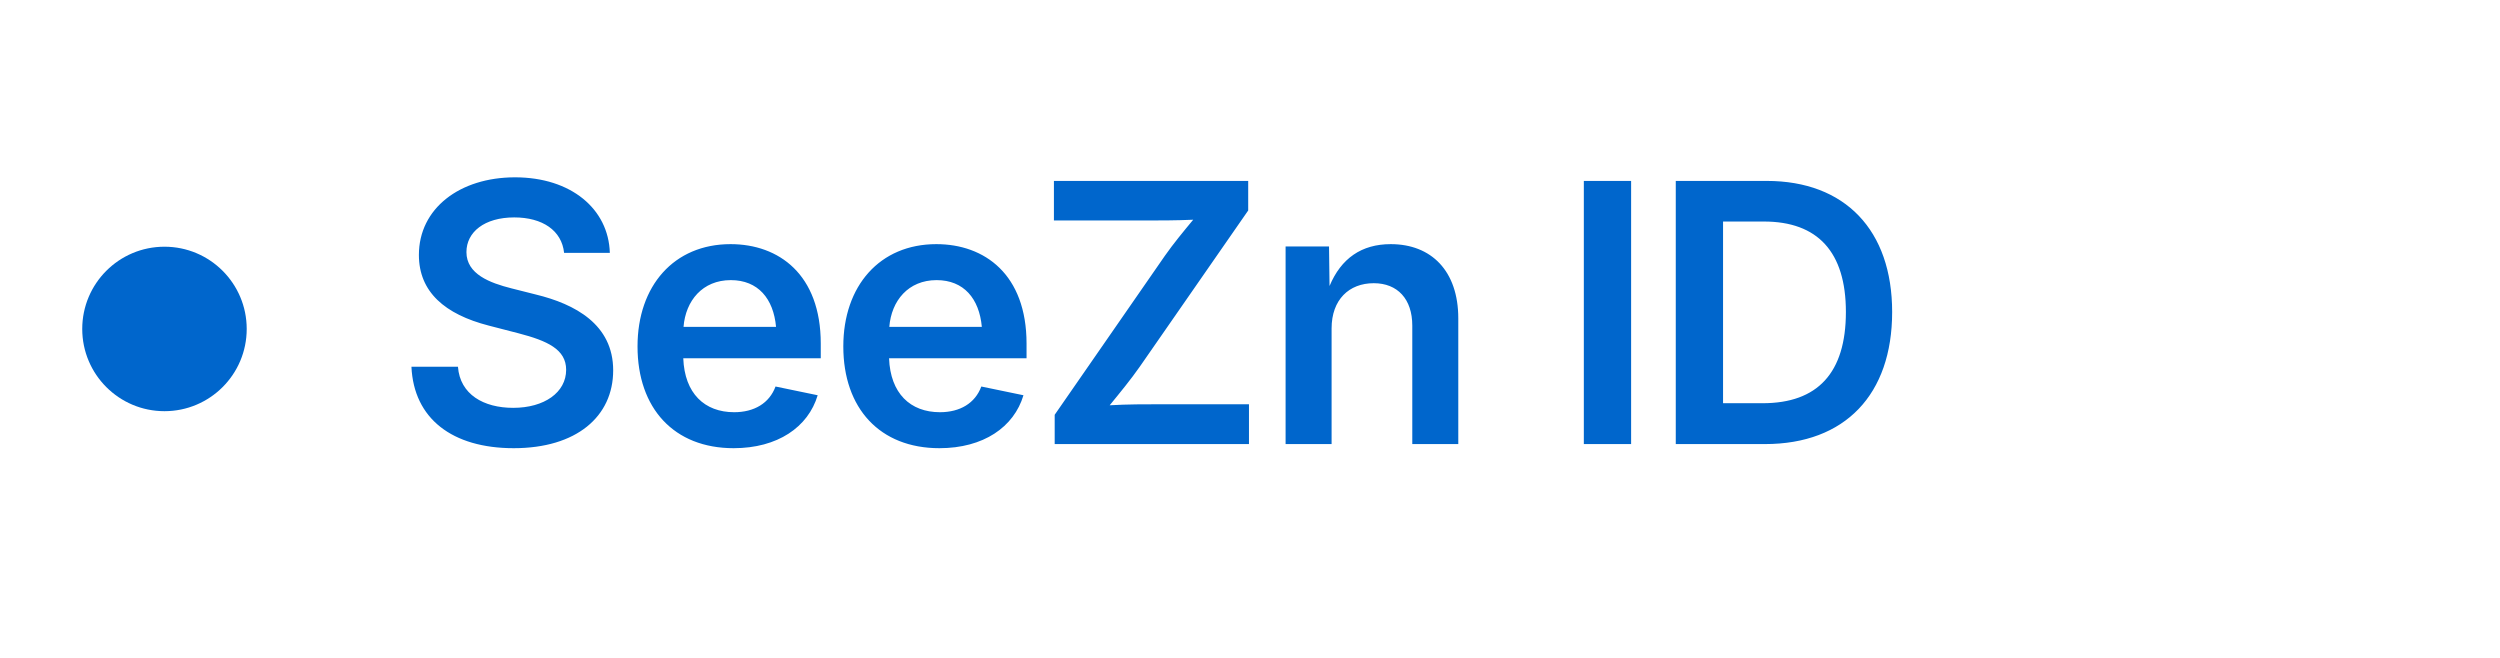
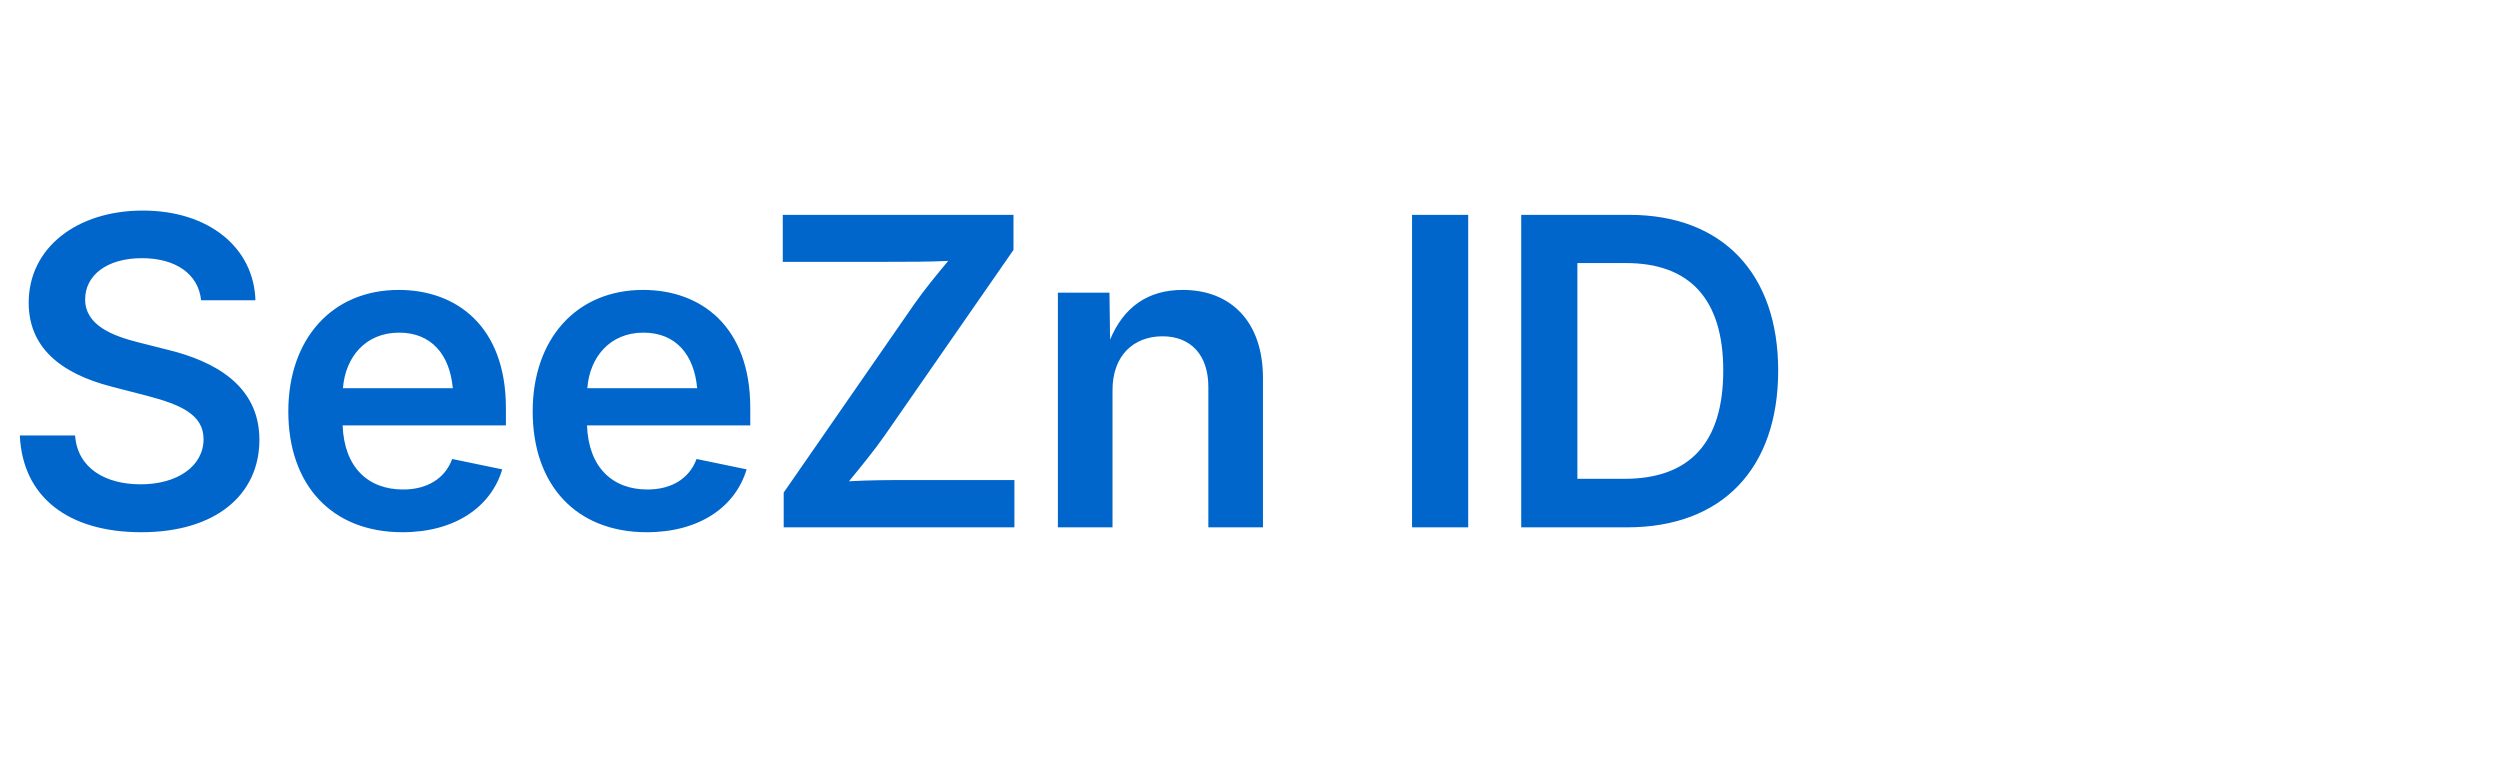
- <svg xmlns="http://www.w3.org/2000/svg" width="152" height="40" viewBox="0 0 152 40" role="img" aria-label="SeeZn ID">
-   <circle cx="10" cy="20" r="5" fill="#0066cc" />
-   <text x="24" y="27" fill="#0066cc" font-family="Inter, 'Noto Sans SC', -apple-system, BlinkMacSystemFont, 'Segoe UI', sans-serif" font-size="22" font-weight="600" letter-spacing="-0.5">SeeZn ID</text>
+ <svg xmlns="http://www.w3.org/2000/svg" width="128" height="40" viewBox="0 0 128 40" role="img" aria-label="SeeZn ID">
+   <text x="0" y="27" fill="#0066cc" font-family="Inter, 'Noto Sans SC', -apple-system, BlinkMacSystemFont, 'Segoe UI', sans-serif" font-size="22" font-weight="600" letter-spacing="-0.5">SeeZn ID</text>
</svg>
